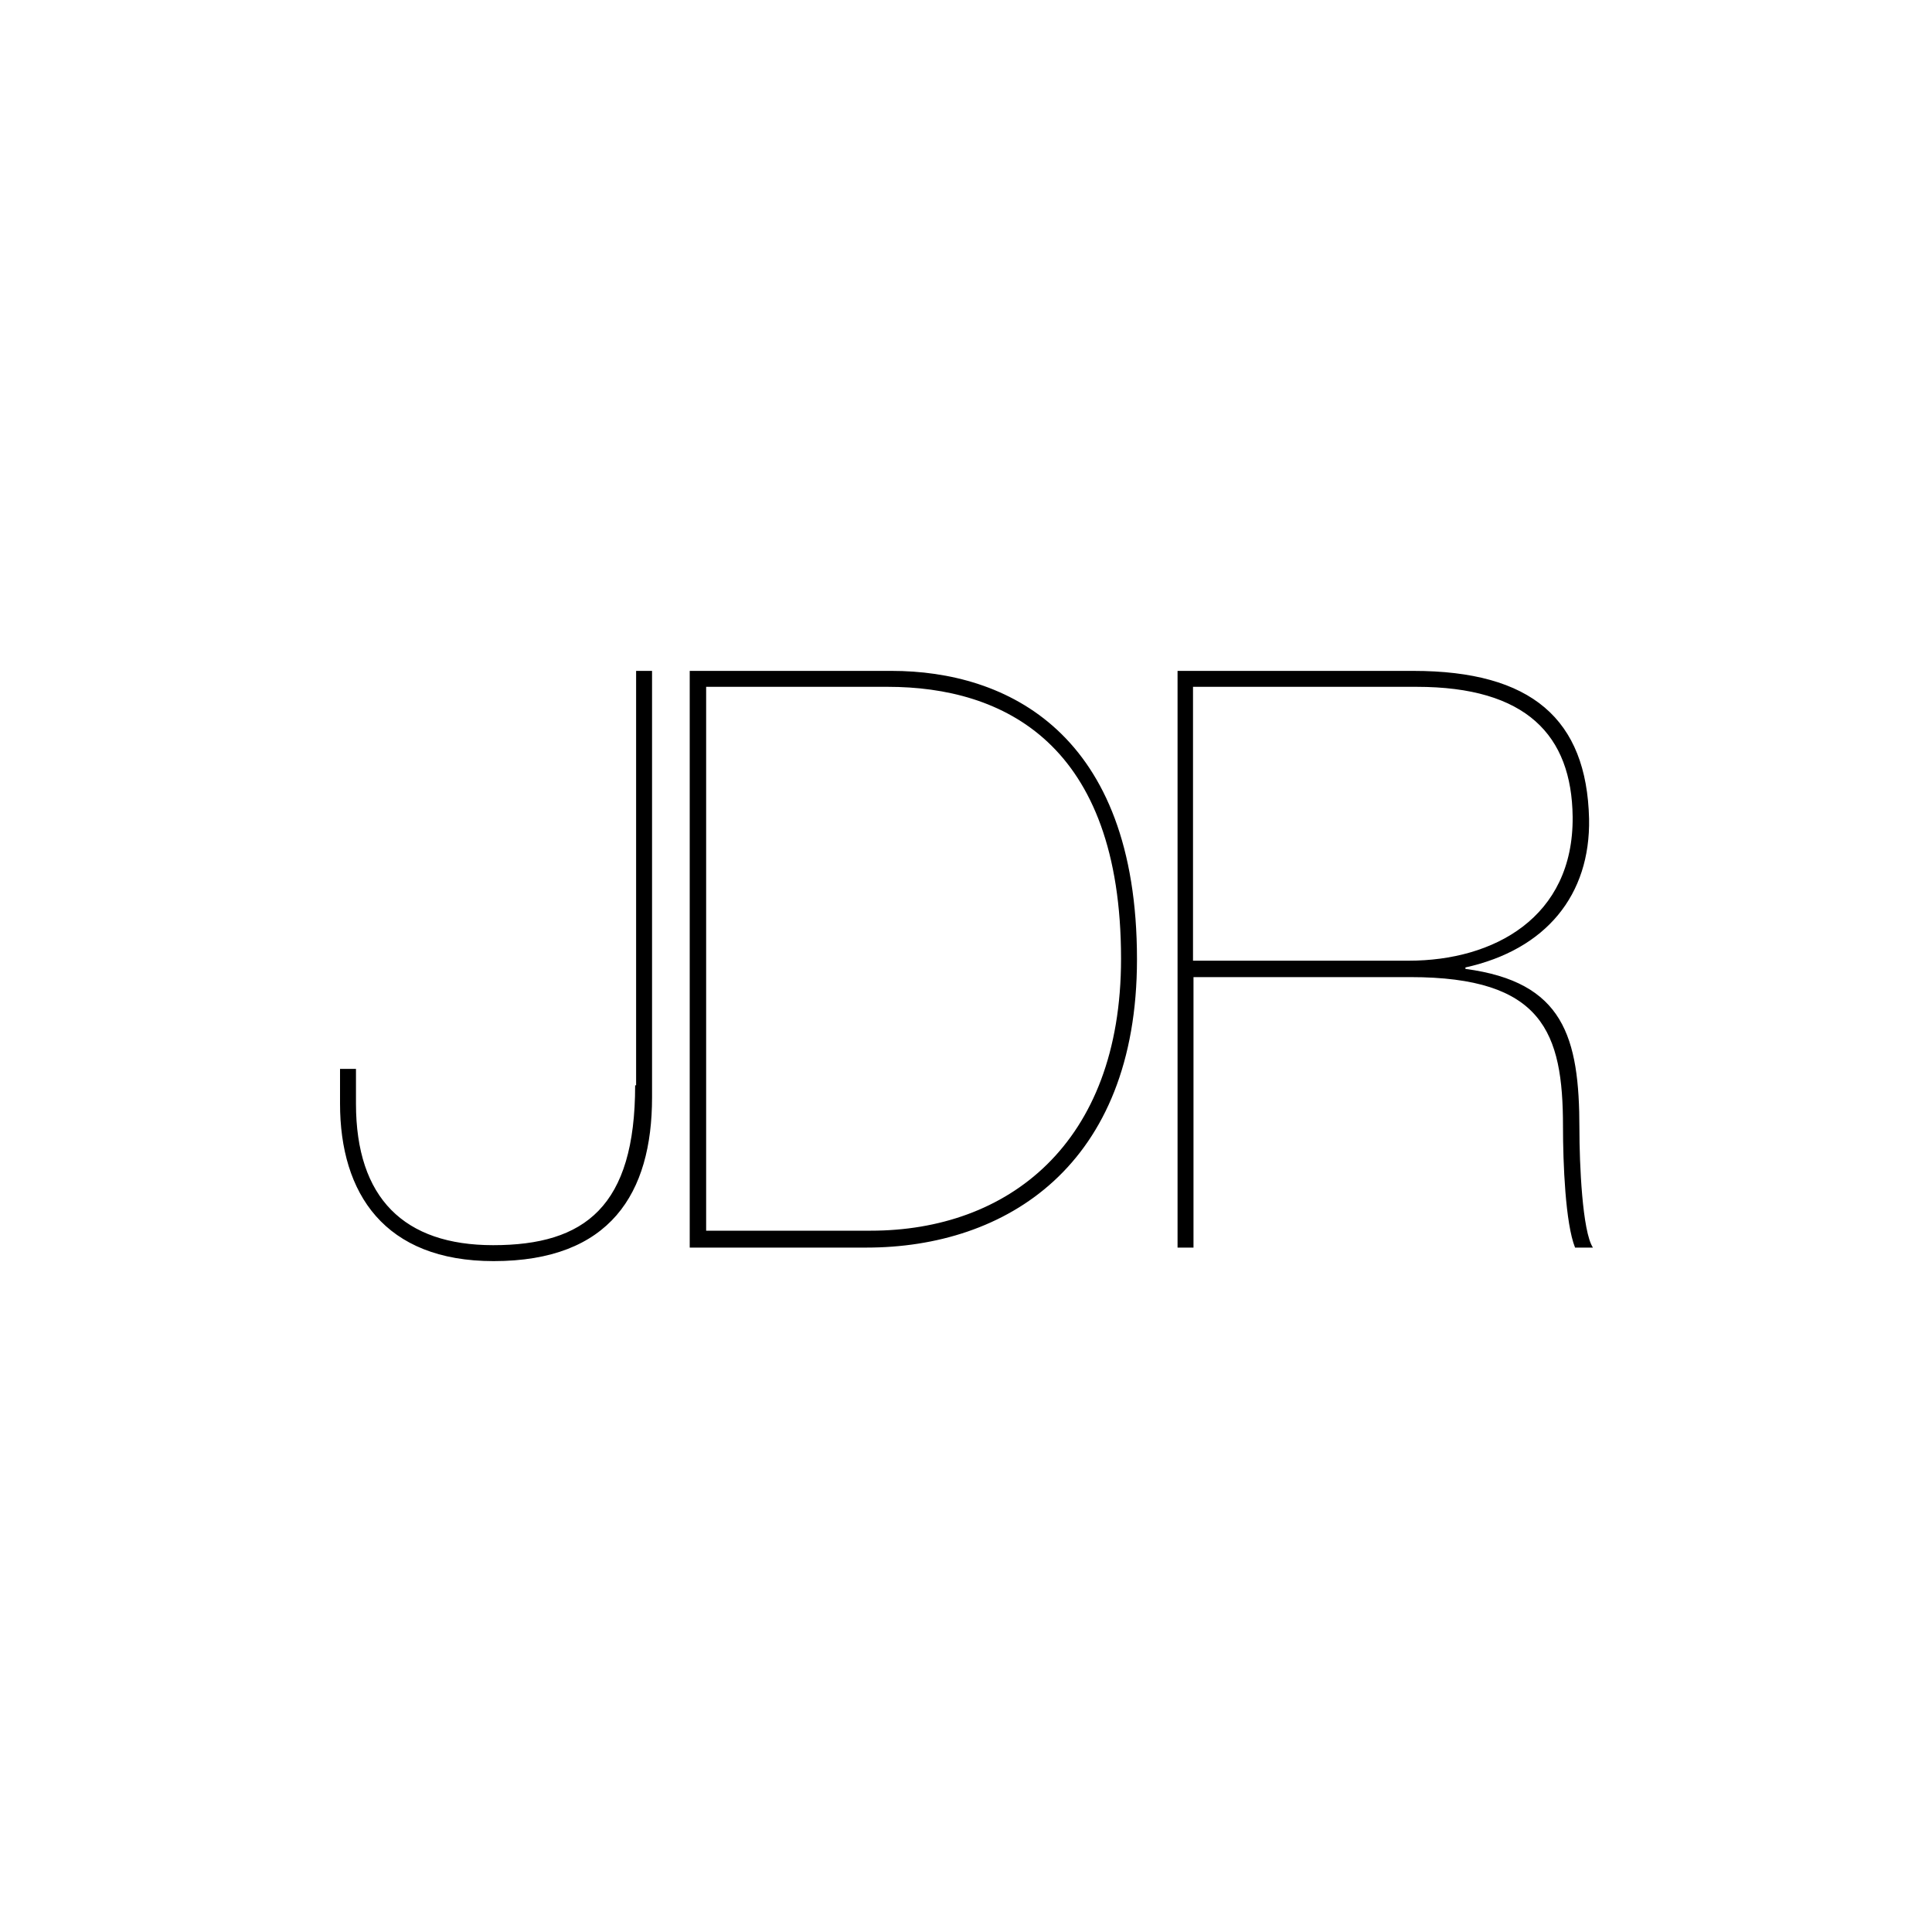
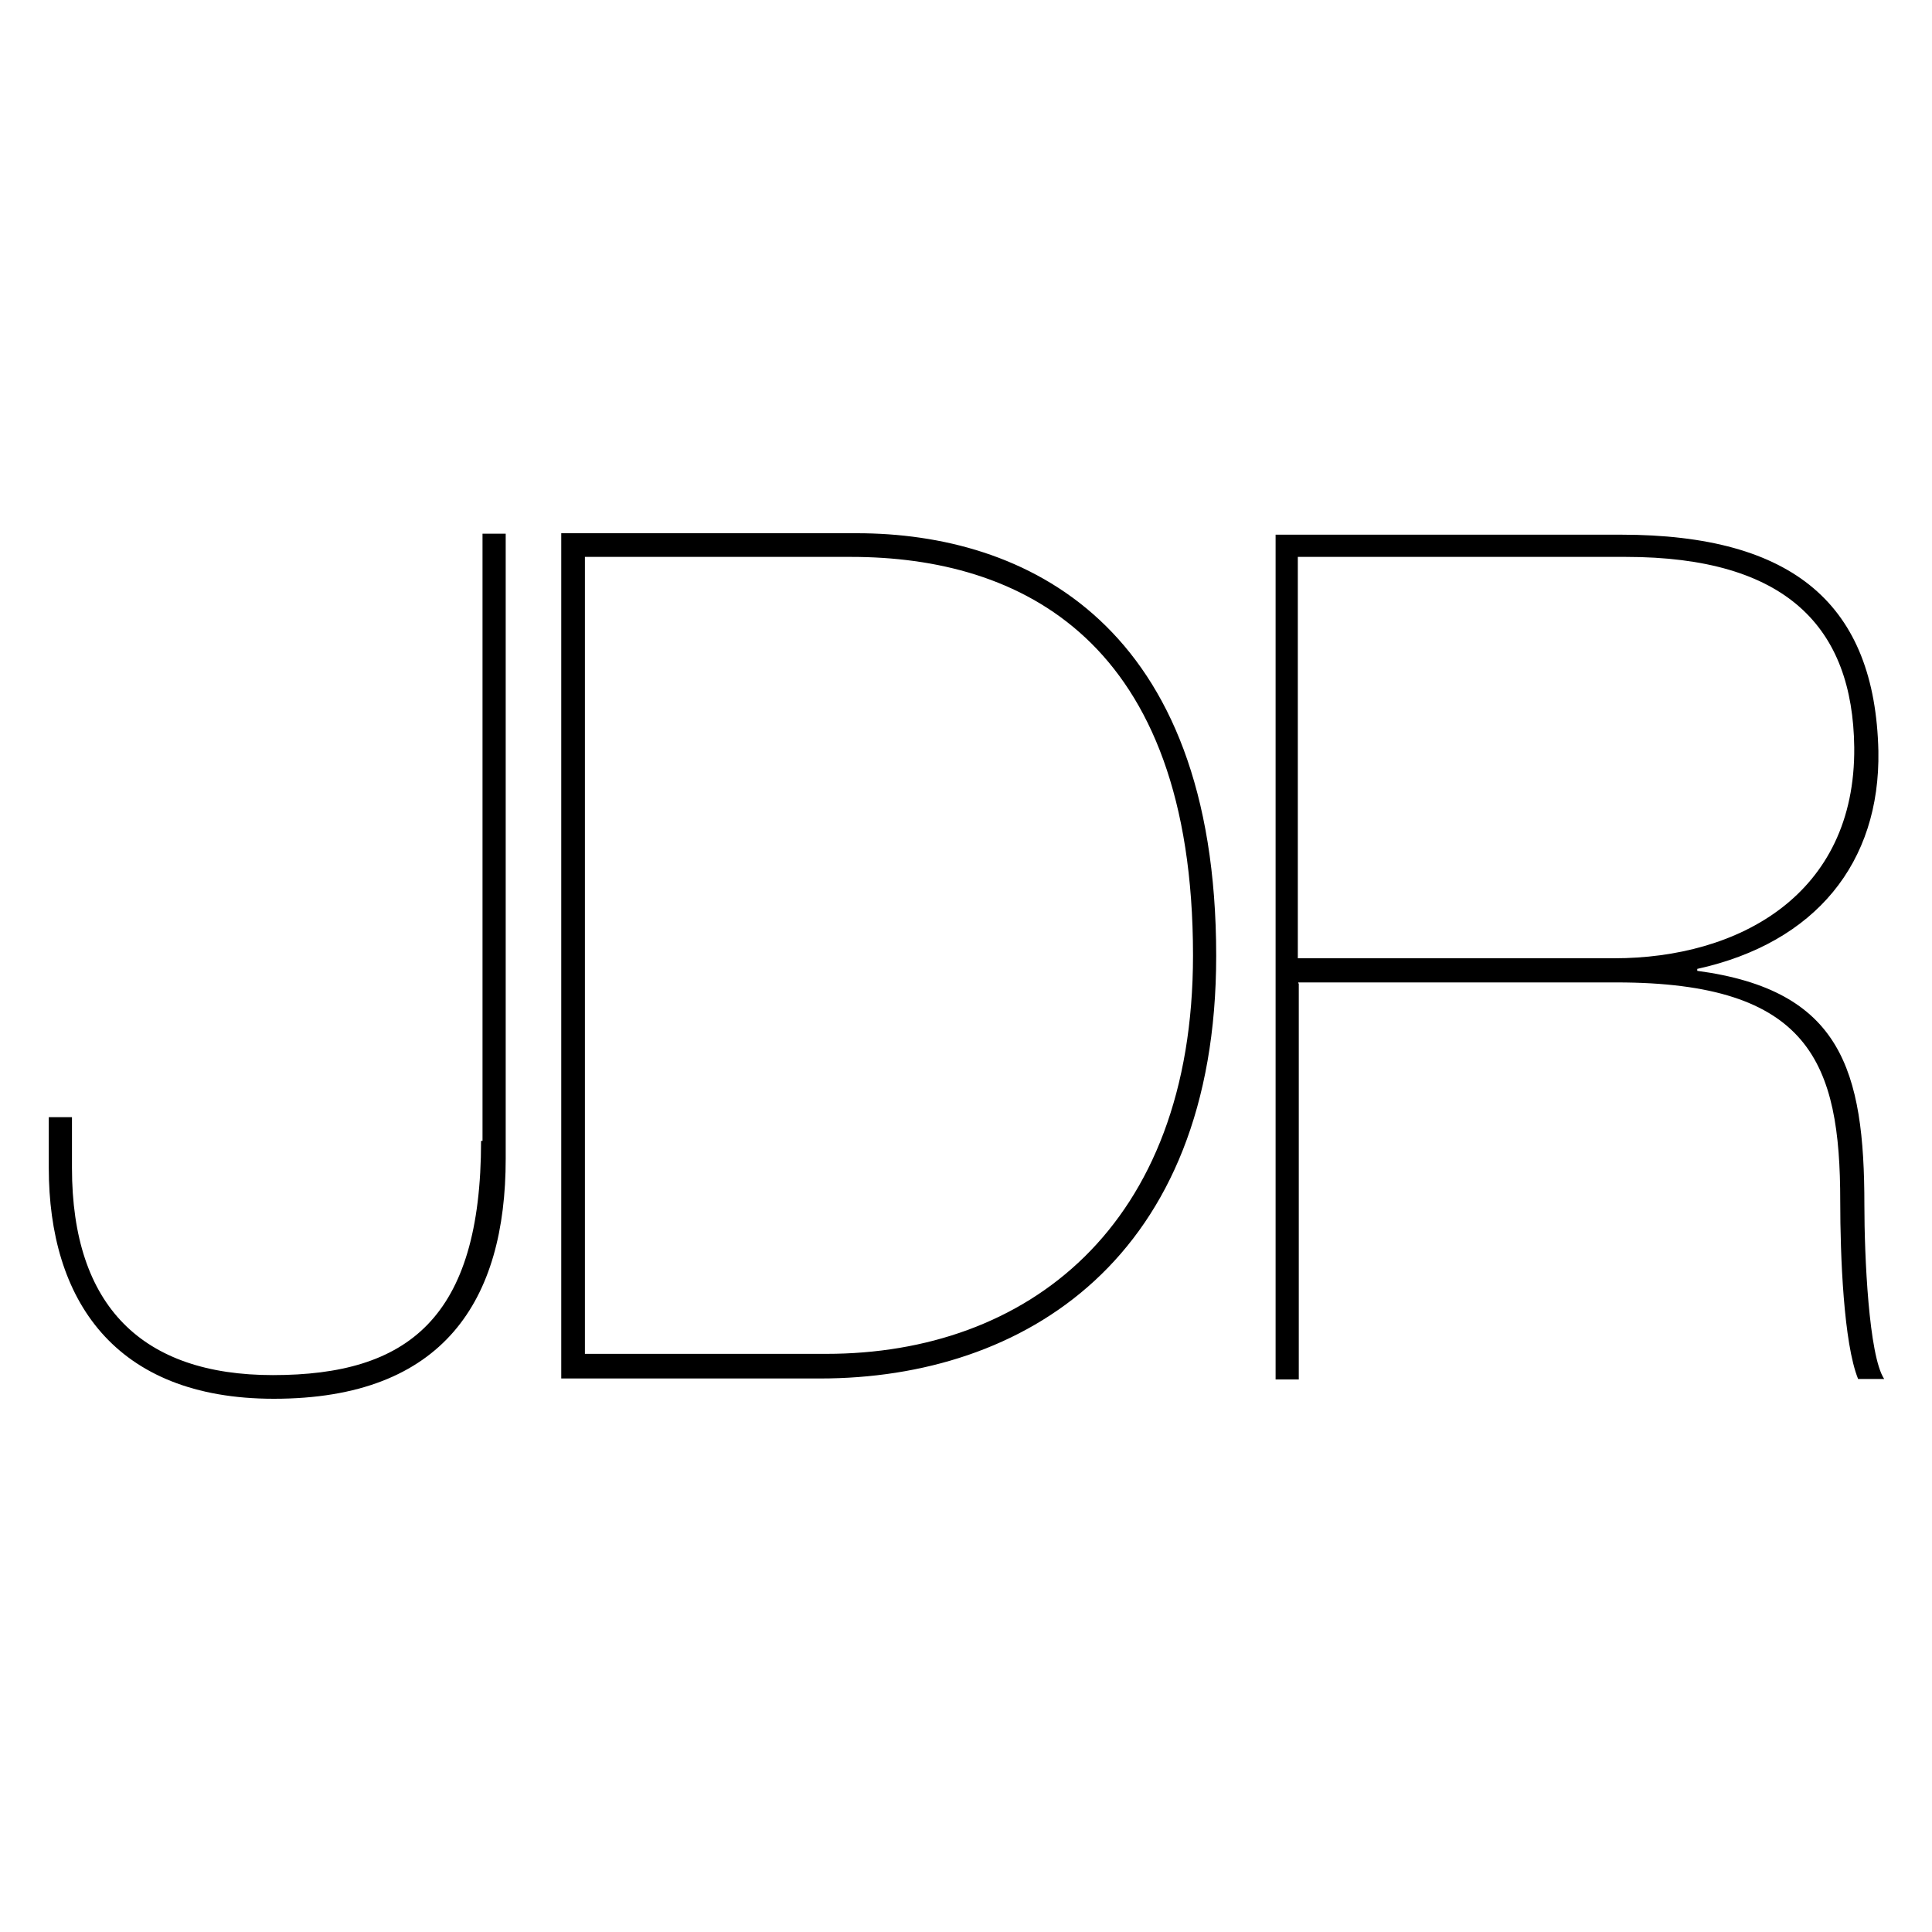
<svg xmlns="http://www.w3.org/2000/svg" version="1.1" id="Layer_1" x="0px" y="0px" viewBox="0 0 400 400" style="enable-background:new 0 0 400 400;" xml:space="preserve">
-   <path d="M247,202.3h45c27.4,0,31.6,11.4,31.6,30.9c0,7.7,0.5,20.1,2.5,25.1h3.7c-2.2-3.3-2.8-17.4-2.8-24.6  c0-19.1-3.3-30.4-23.6-33.1v-0.3c16.7-3.7,25.9-15,25.6-30.8c-0.5-20.6-11.9-30.6-36.4-30.6h-48.8v119.4h3.3V202.3z M247,142.2h46.3  c22.7,0,32.1,10,32.3,26.9c0.2,20.9-16.4,29.8-33.9,29.8H247V142.2z M146.2,142.2h37.6c23.9,0,48.3,11.7,48.3,56.3  c0,38.5-23.6,56.3-51.8,56.3h-34.1V142.2z M142.8,258.3h36.6c28.8,0,56-16.9,56-59.7c0-47-27.1-59.7-50.8-59.7h-41.8V258.3z   M131.5,224.7c0,25.1-10.4,33.1-29.4,33.1c-18.4,0-28.4-9.7-28.4-29.3v-7.2h-3.3v7.2c0,18.6,9.2,32.6,31.8,32.6  c24.1,0,32.8-14,32.8-33.9v-88.3h-3.3V224.7z" />
+   <path d="M268.8,203.4h65.9c40.1,0,46.3,16.7,46.3,45.3c0,11.3,0.7,29.4,3.7,36.8h5.4c-3.2-4.8-4.1-25.5-4.1-36  c0-28-4.8-44.5-34.6-48.5v-0.4c24.5-5.4,37.9-22,37.5-45.1c-0.7-30.2-17.4-44.8-53.3-44.8h-71.5v174.9h4.8v-82H268.8z M268.8,115.3  h67.8c33.3,0,47,14.6,47.3,39.4c0.3,30.6-24,43.7-49.7,43.7h-65.5V115.3z M121.1,115.3h55.1c35,0,70.8,17.1,70.8,82.5  c0,56.4-34.6,82.5-75.9,82.5h-50L121.1,115.3L121.1,115.3z M116.2,285.4h53.6c42.2,0,82-24.8,82-87.5c0-68.9-39.7-87.5-74.4-87.5  h-61.2L116.2,285.4L116.2,285.4z M99.6,236.2c0,36.8-15.2,48.5-43.1,48.5c-27,0-41.6-14.2-41.6-42.9v-10.5h-4.8v10.5  c0,27.2,13.5,47.8,46.6,47.8c35.3,0,48-20.5,48-49.7V110.5h-4.8v125.7H99.6z" />
</svg>
